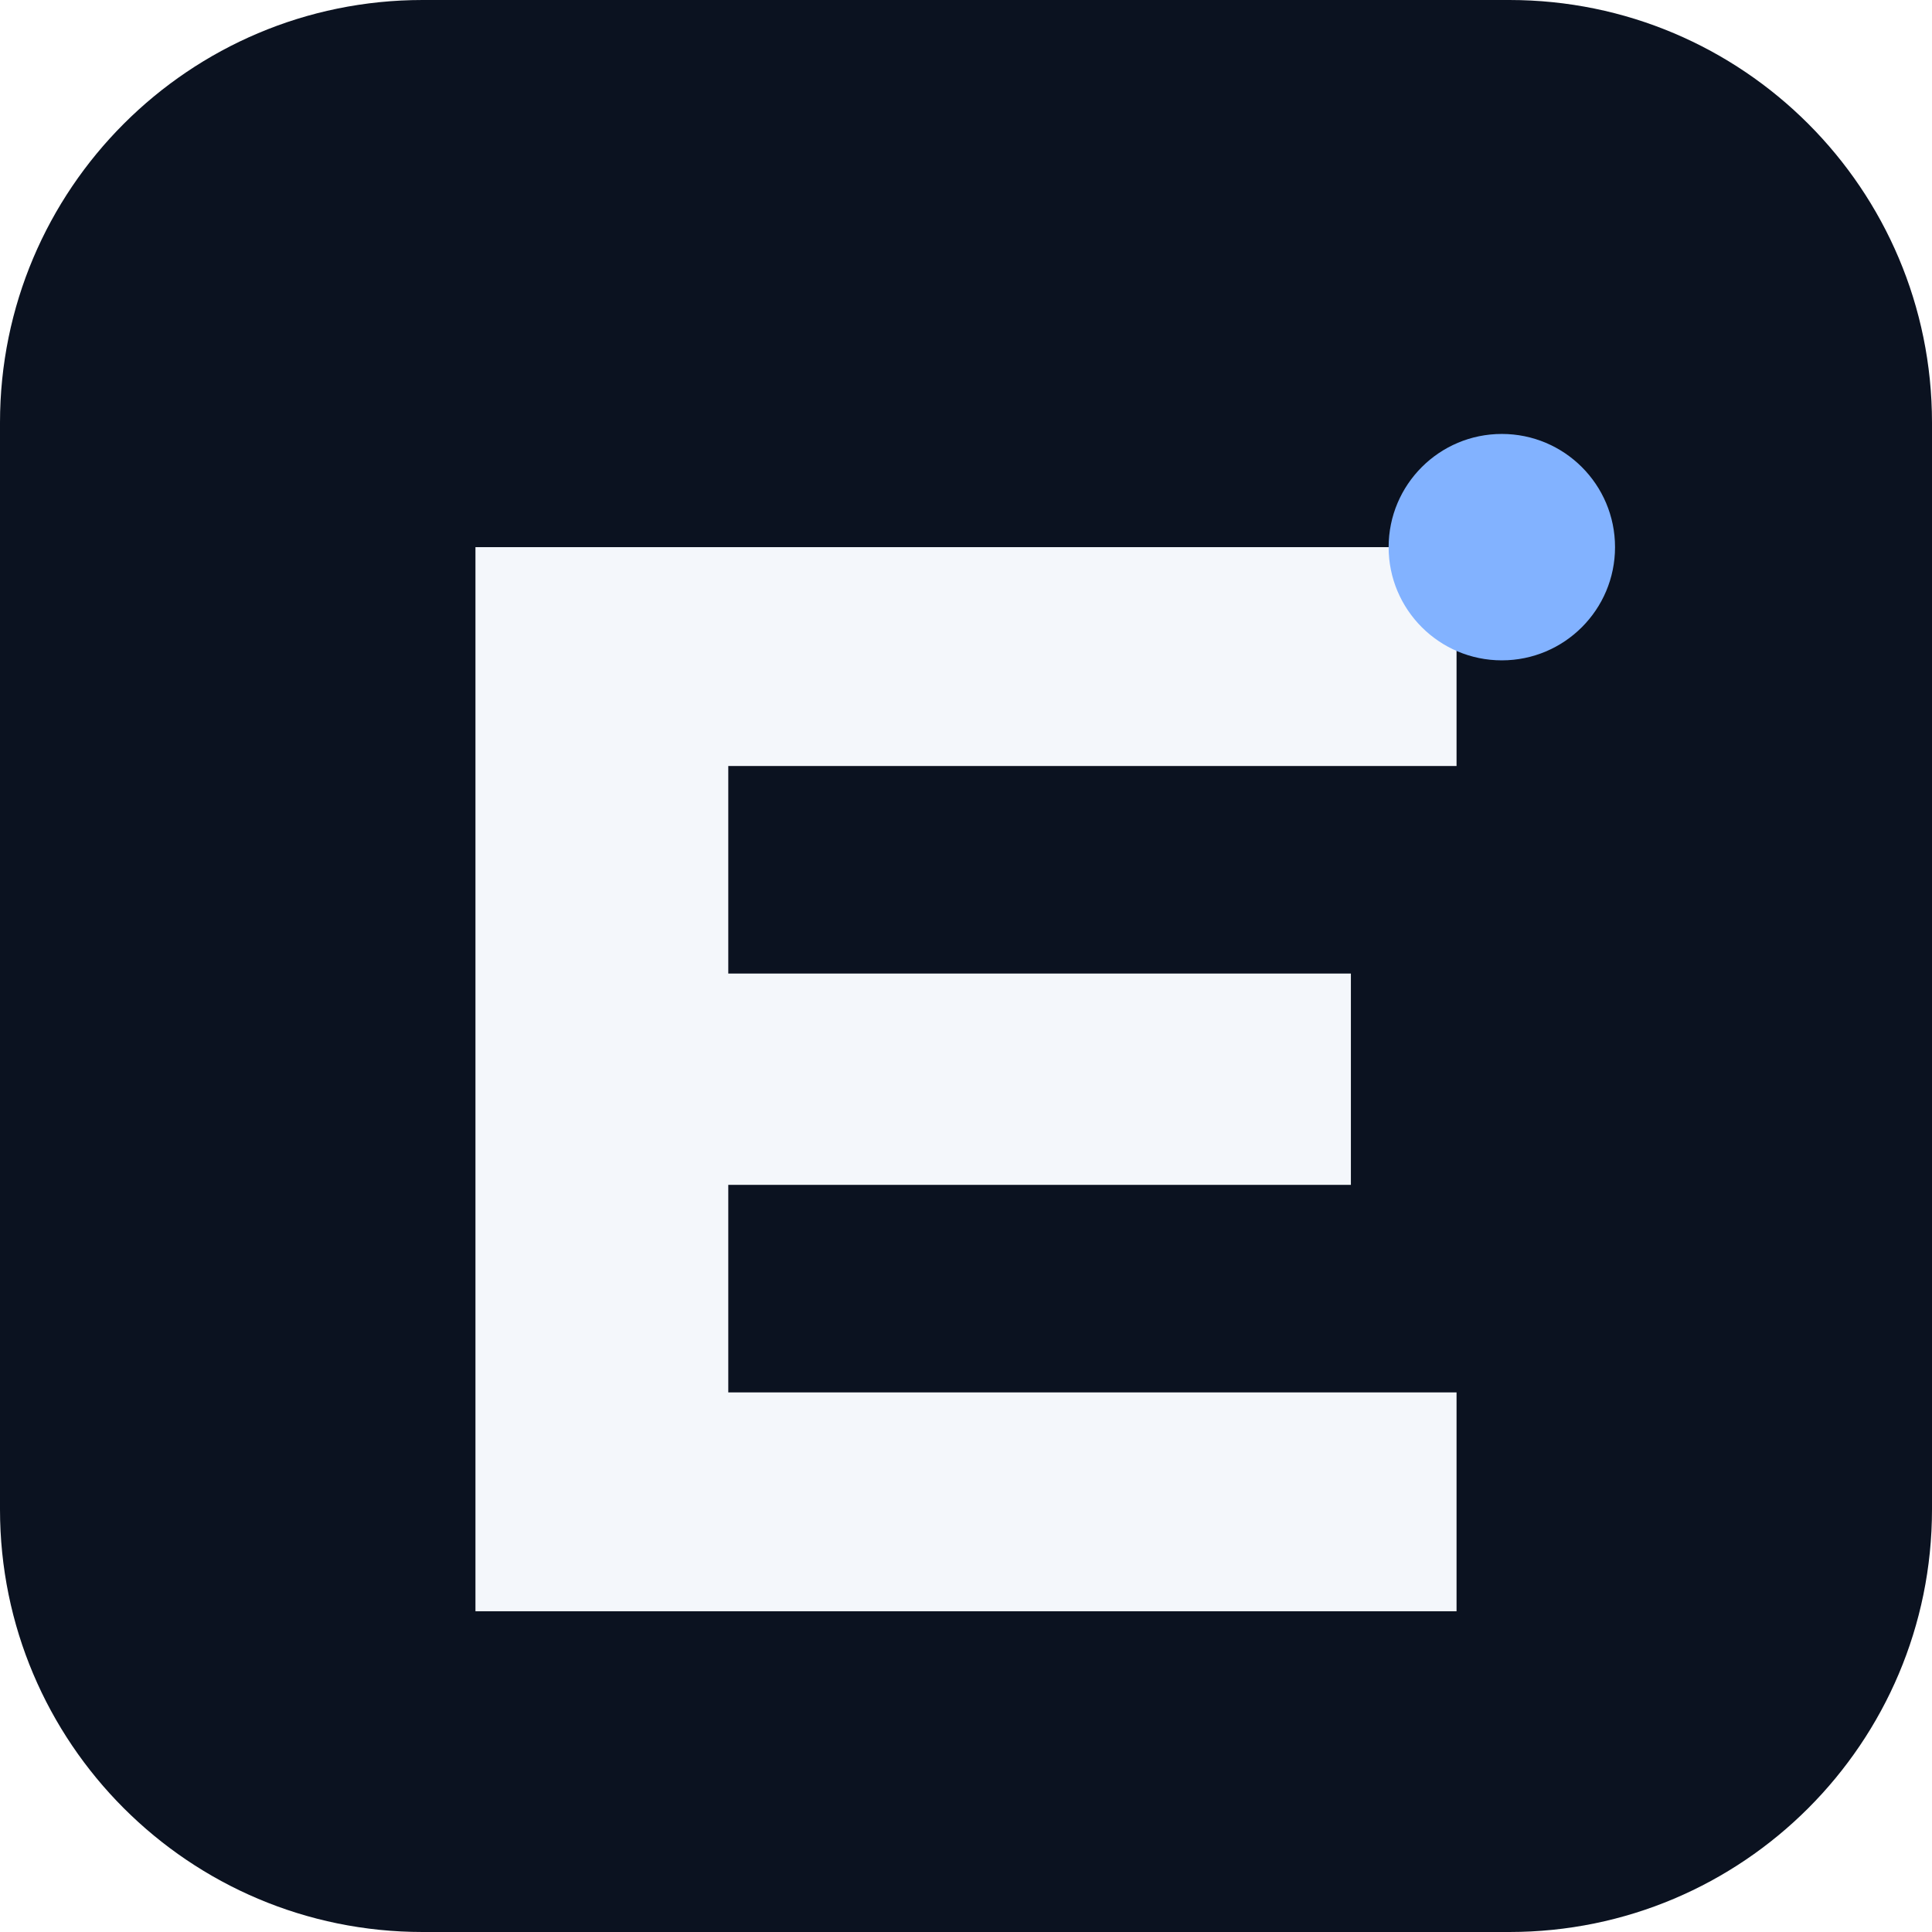
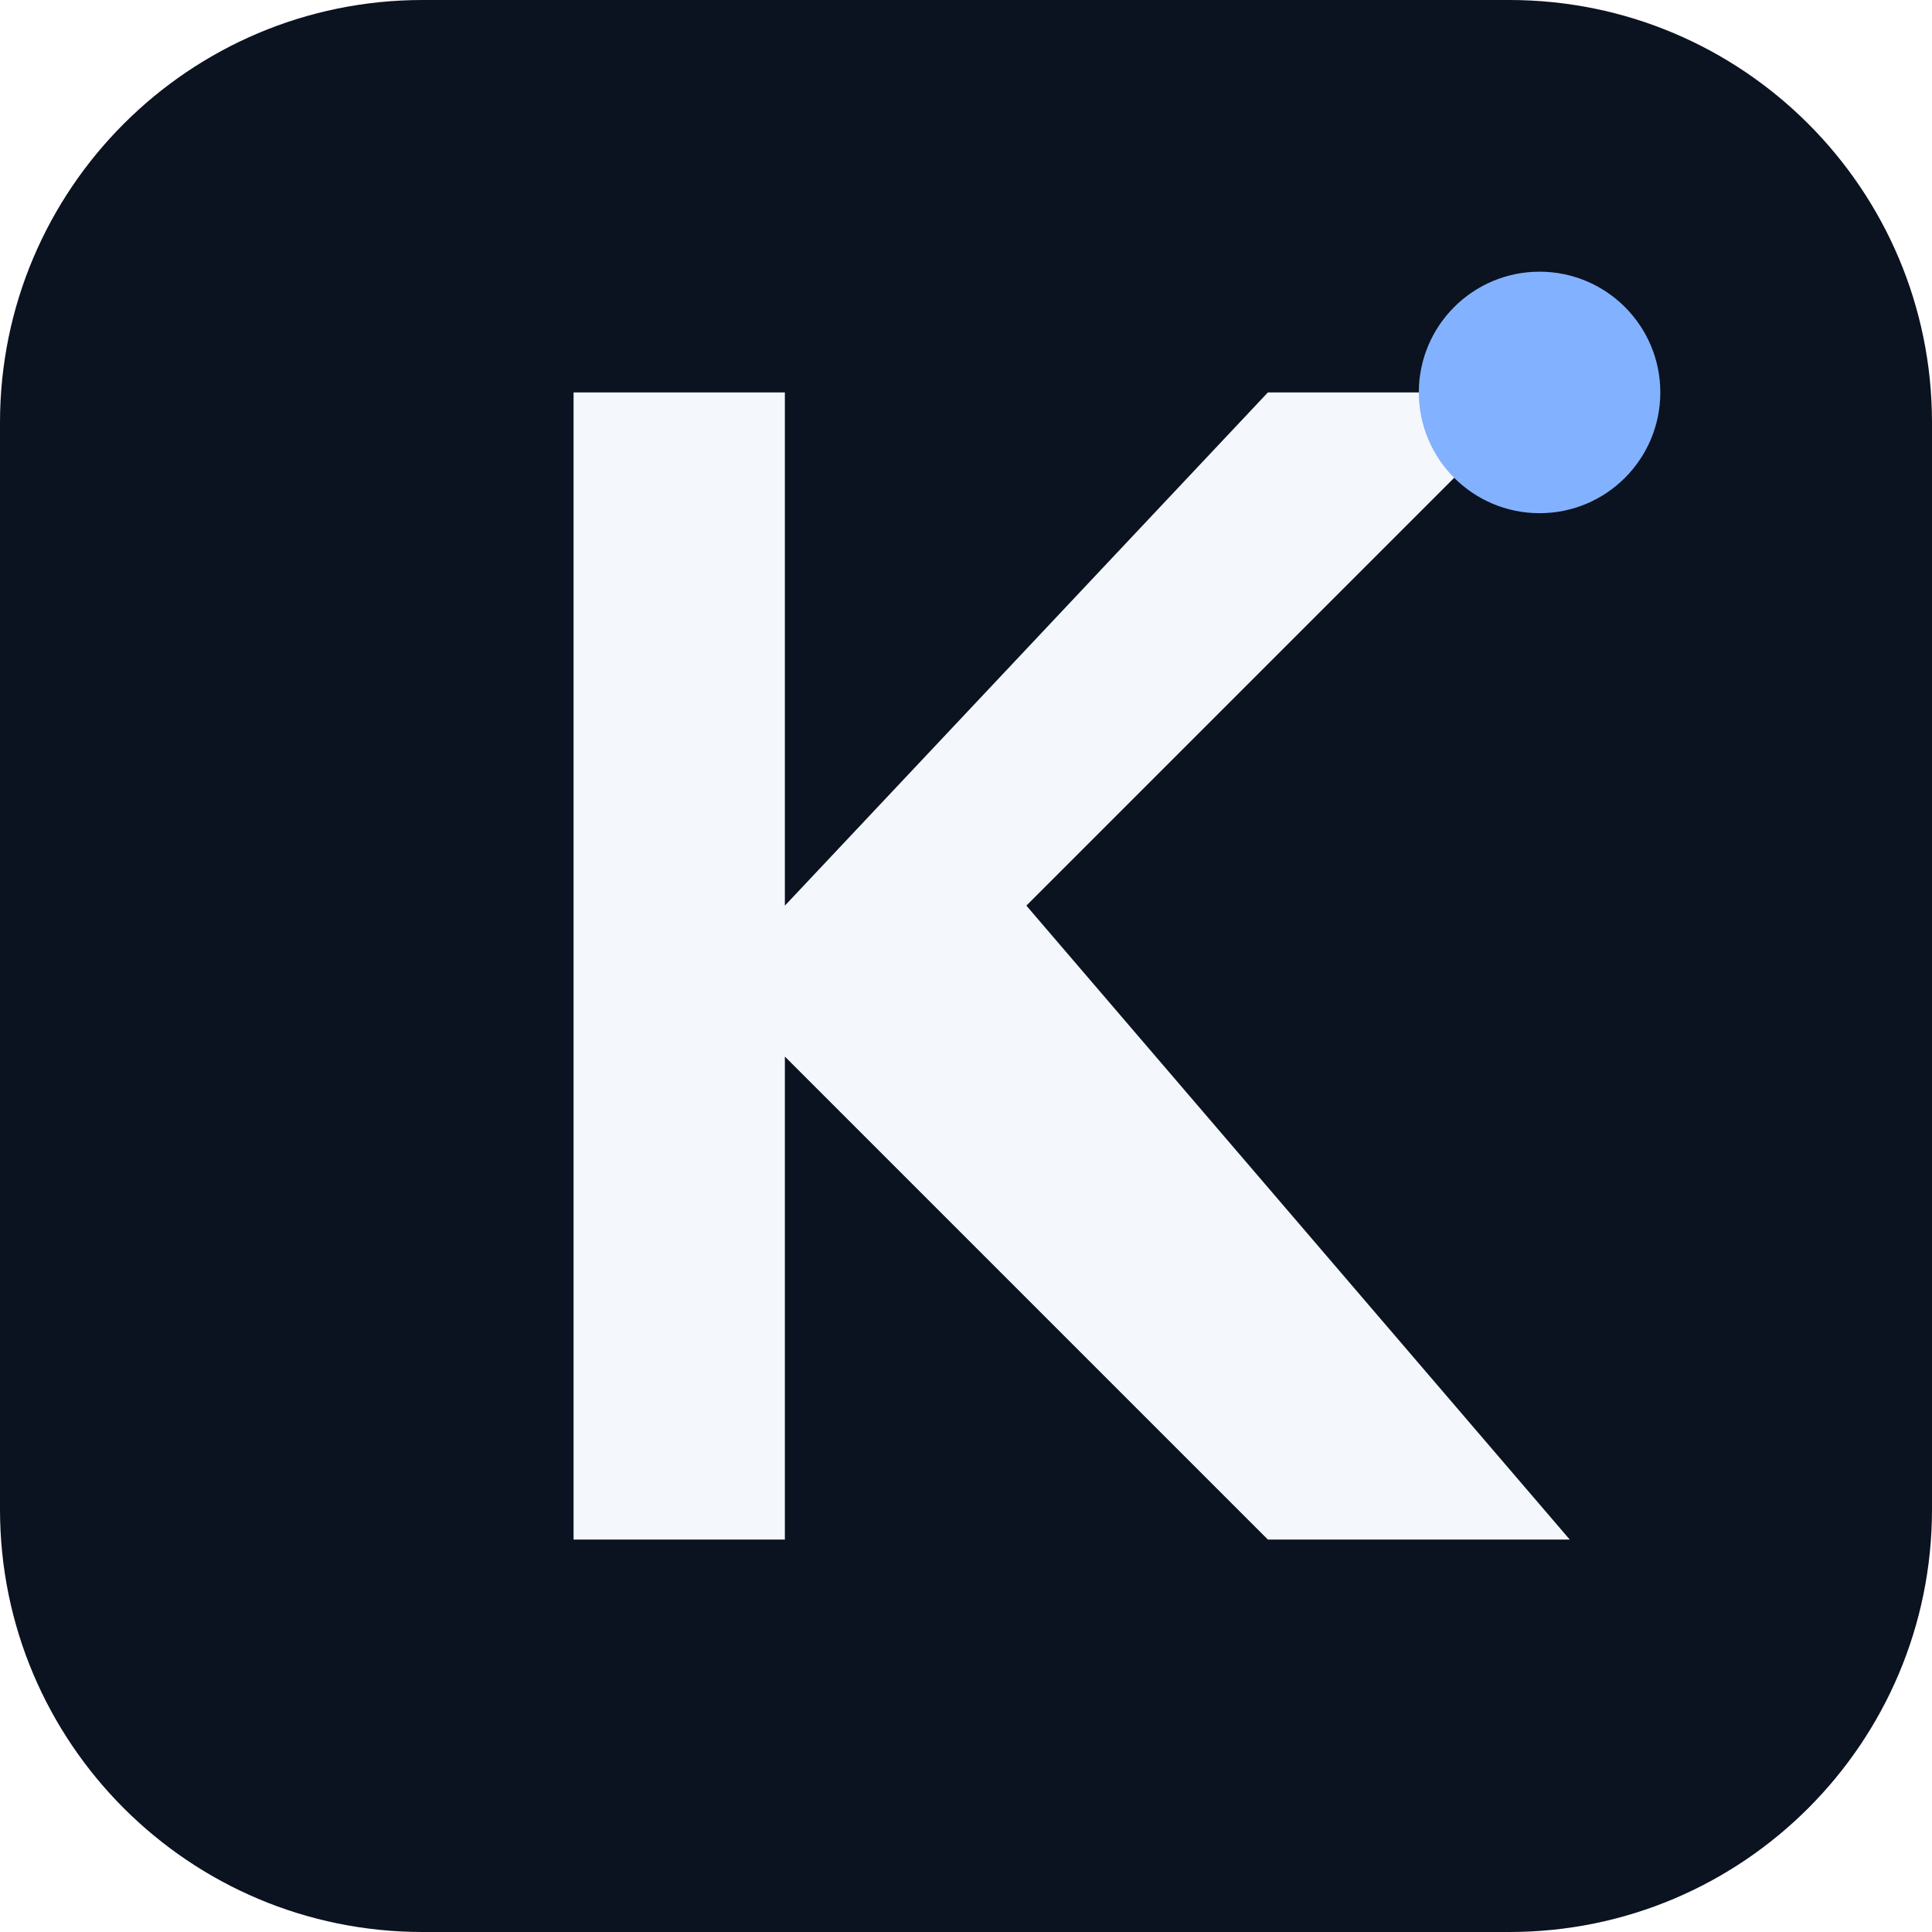
- <svg xmlns="http://www.w3.org/2000/svg" viewBox="0 0 512 512">
-   <rect width="512" height="512" rx="112" fill="#0b1220" />
-   <path d="M126 145h260v58H193v55h165v56H193v55h193v58H126z" fill="#f4f7fb" />
-   <circle cx="398" cy="145" r="30" fill="#82b2ff" />
+ <svg xmlns="http://www.w3.org/2000/svg" width="512" height="512" viewBox="0 0 64 64">
+   <rect width="64" height="64" rx="14" fill="#0b1220" />
+   <path d="M19 13h7v17l16-17h9L34 30l18 21H42L26 35v16h-7z" fill="#f4f7fb" />
+   <circle cx="51" cy="13" r="4" fill="#82b2ff" />
</svg>
